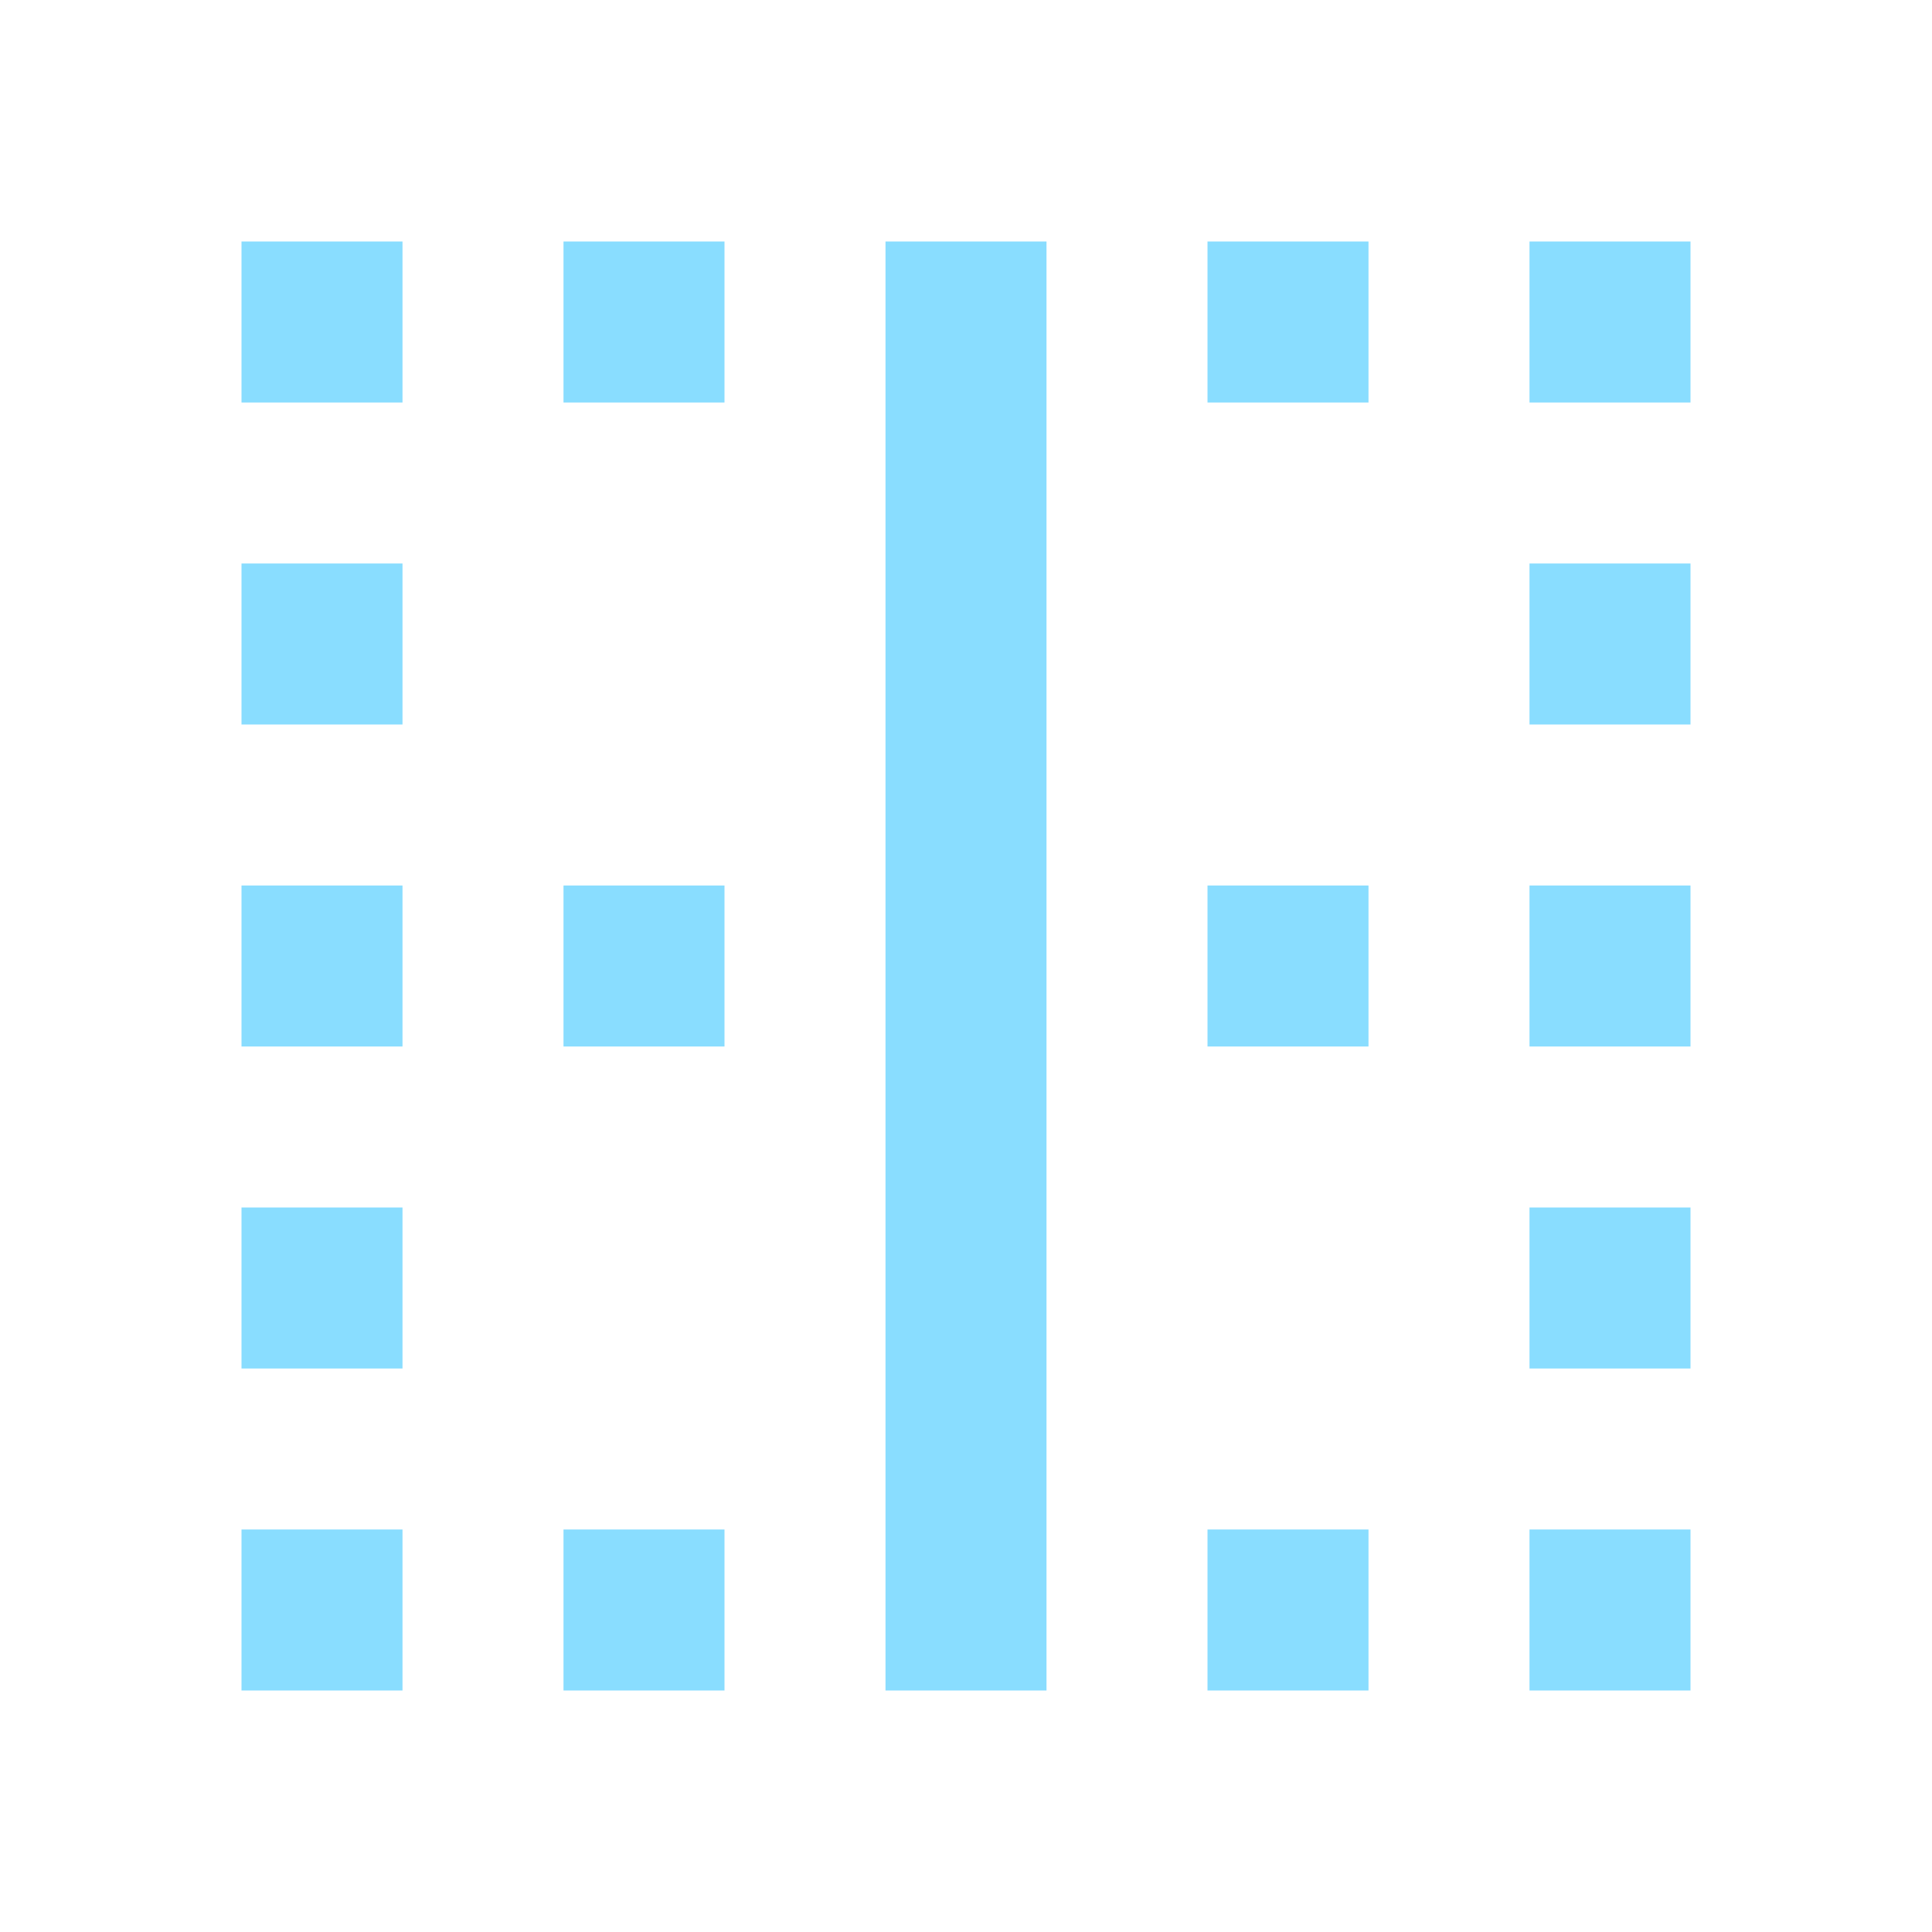
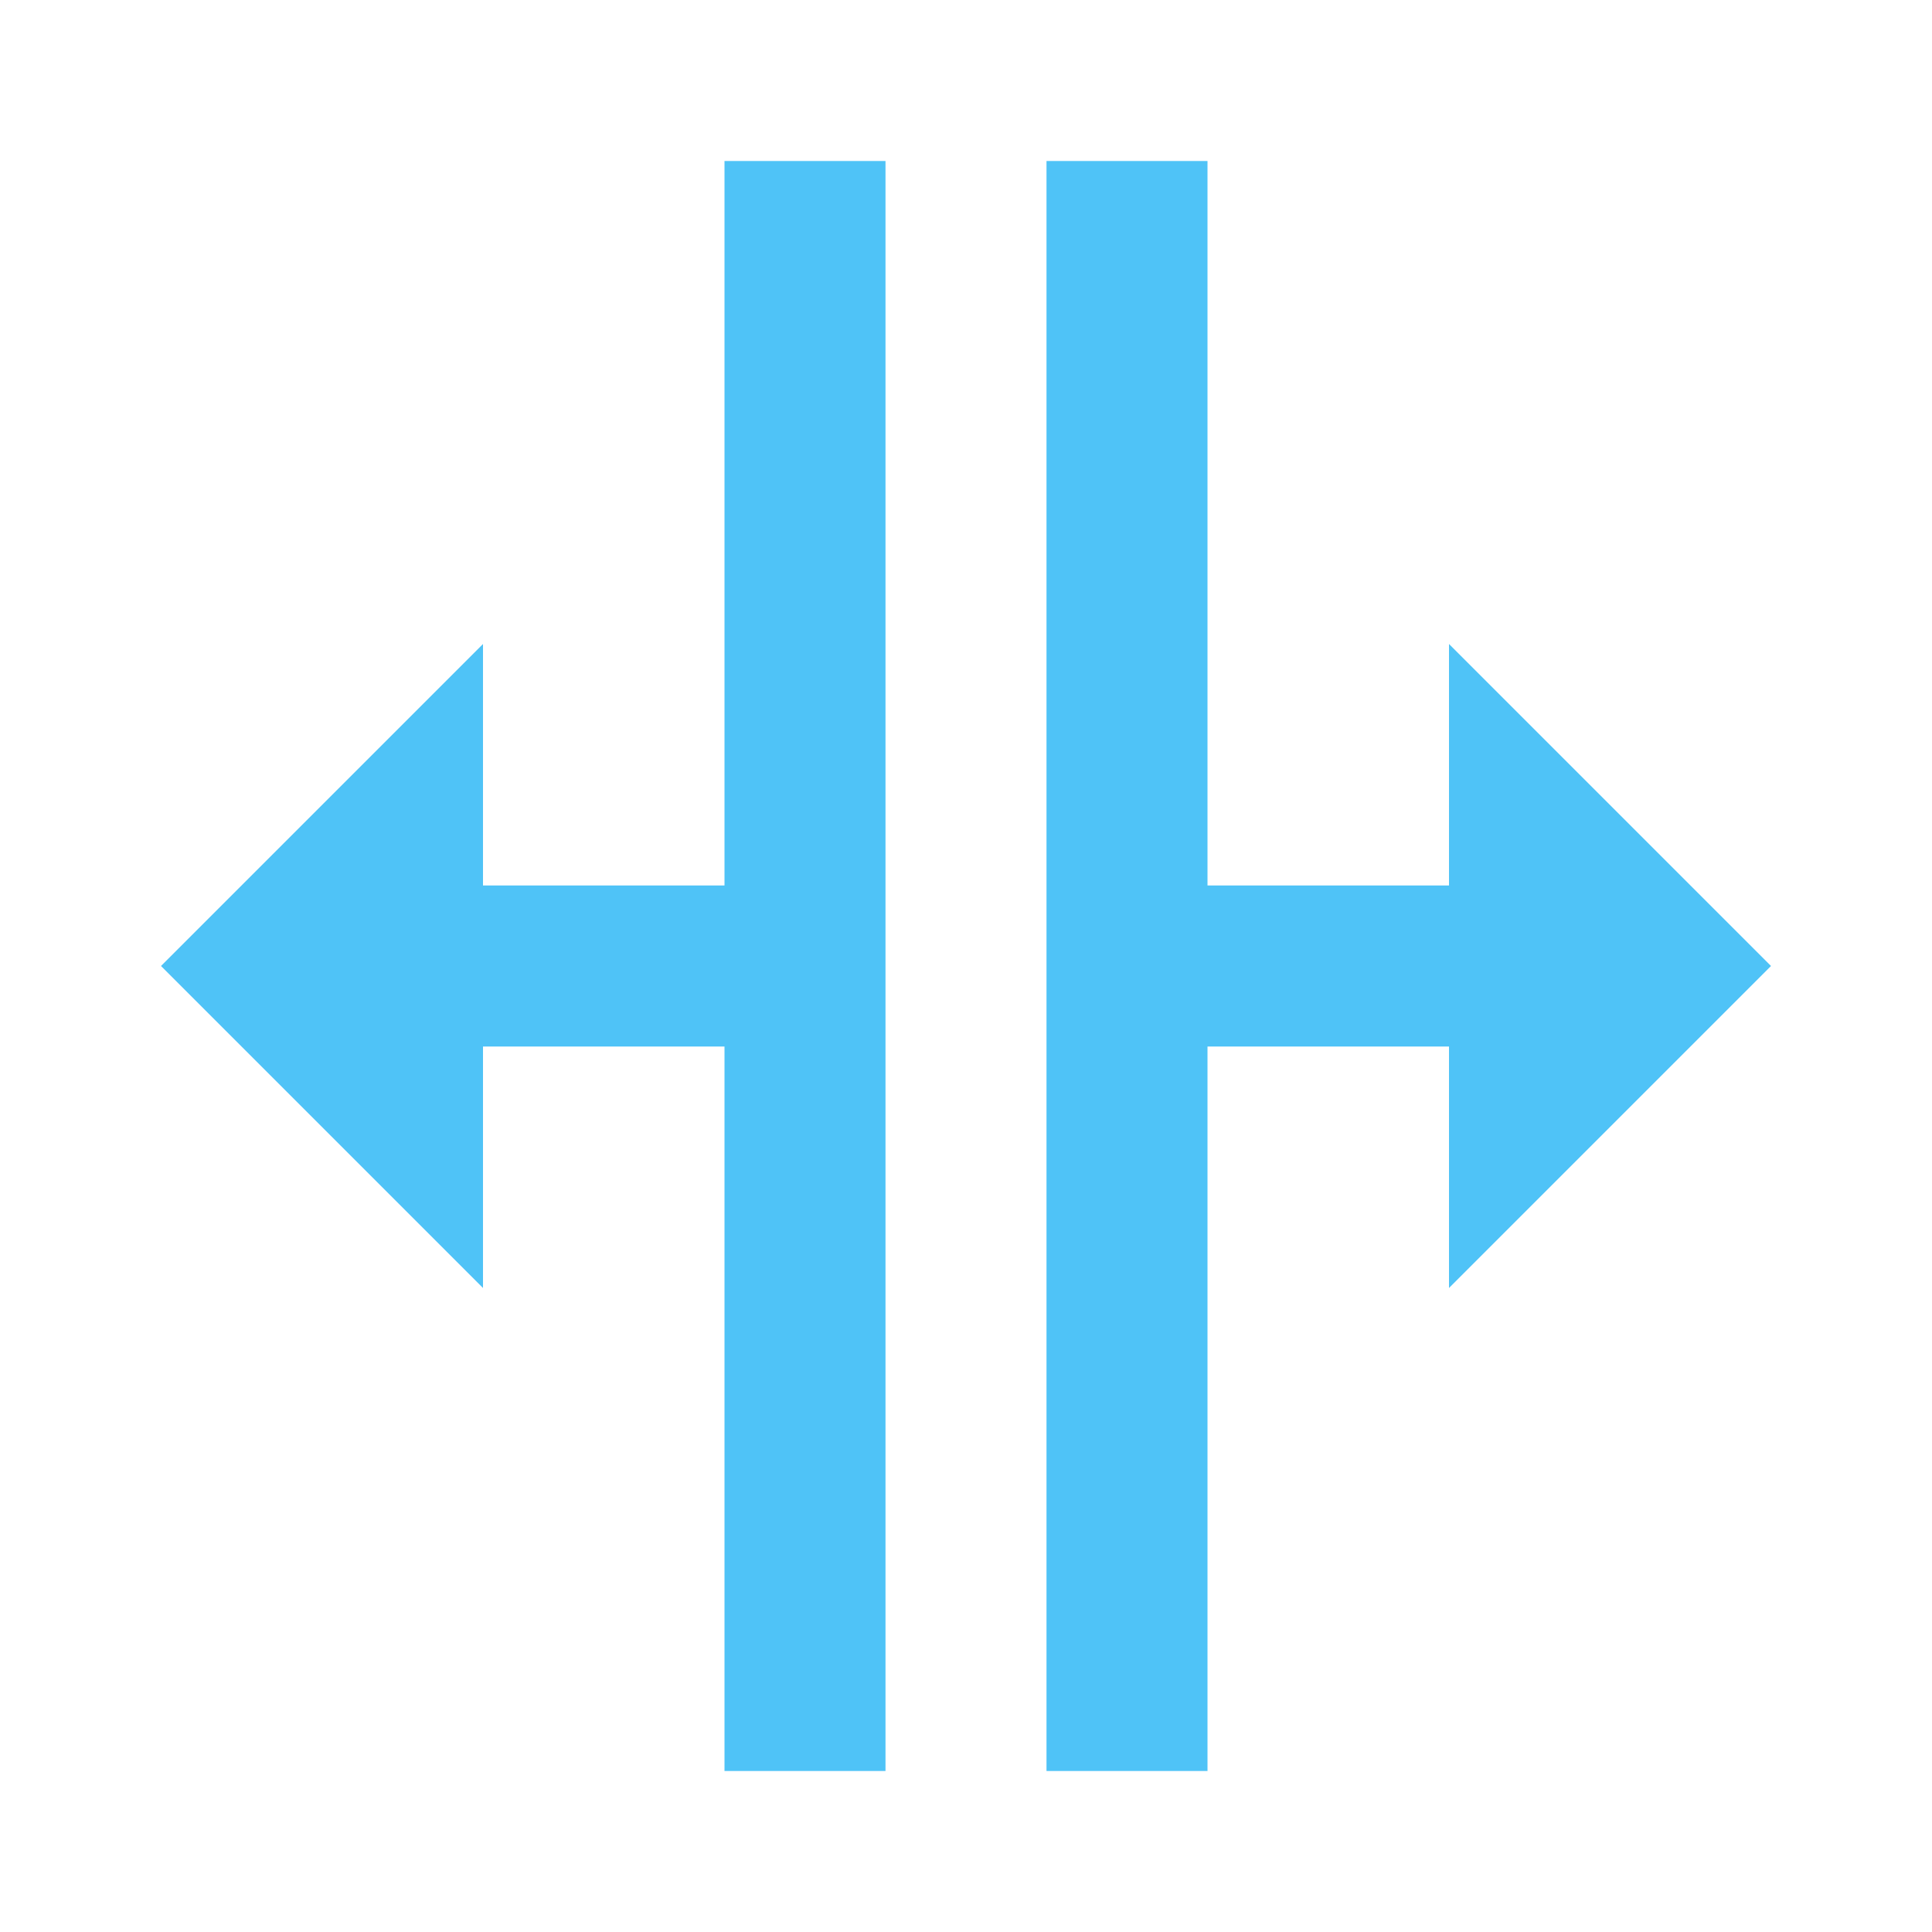
<svg xmlns="http://www.w3.org/2000/svg" version="1.1" width="16px" height="16px" viewBox="0 0 24 24">
-   <path fill="#89DDFF" d="M15,13H17V11H15M15,21H17V19H15M15,5H17V3H15M19,9H21V7H19M19,5H21V3H19M19,13H21V11H19M19,21H21V19H19M11,21H13V3H11M19,17H21V15H19M7,5H9V3H7M3,17H5V15H3M3,21H5V19H3M3,13H5V11H3M7,13H9V11H7M7,21H9V19H7M3,5H5V3H3M3,9H5V7H3V9Z" />
+   <path fill="#4FC3F7" d="M18,16V13H15V22H13V2H15V11H18V8L22,12L18,16M2,12L6,16V13H9V22H11V2H9V11H6V8L2,12Z" />
</svg>
